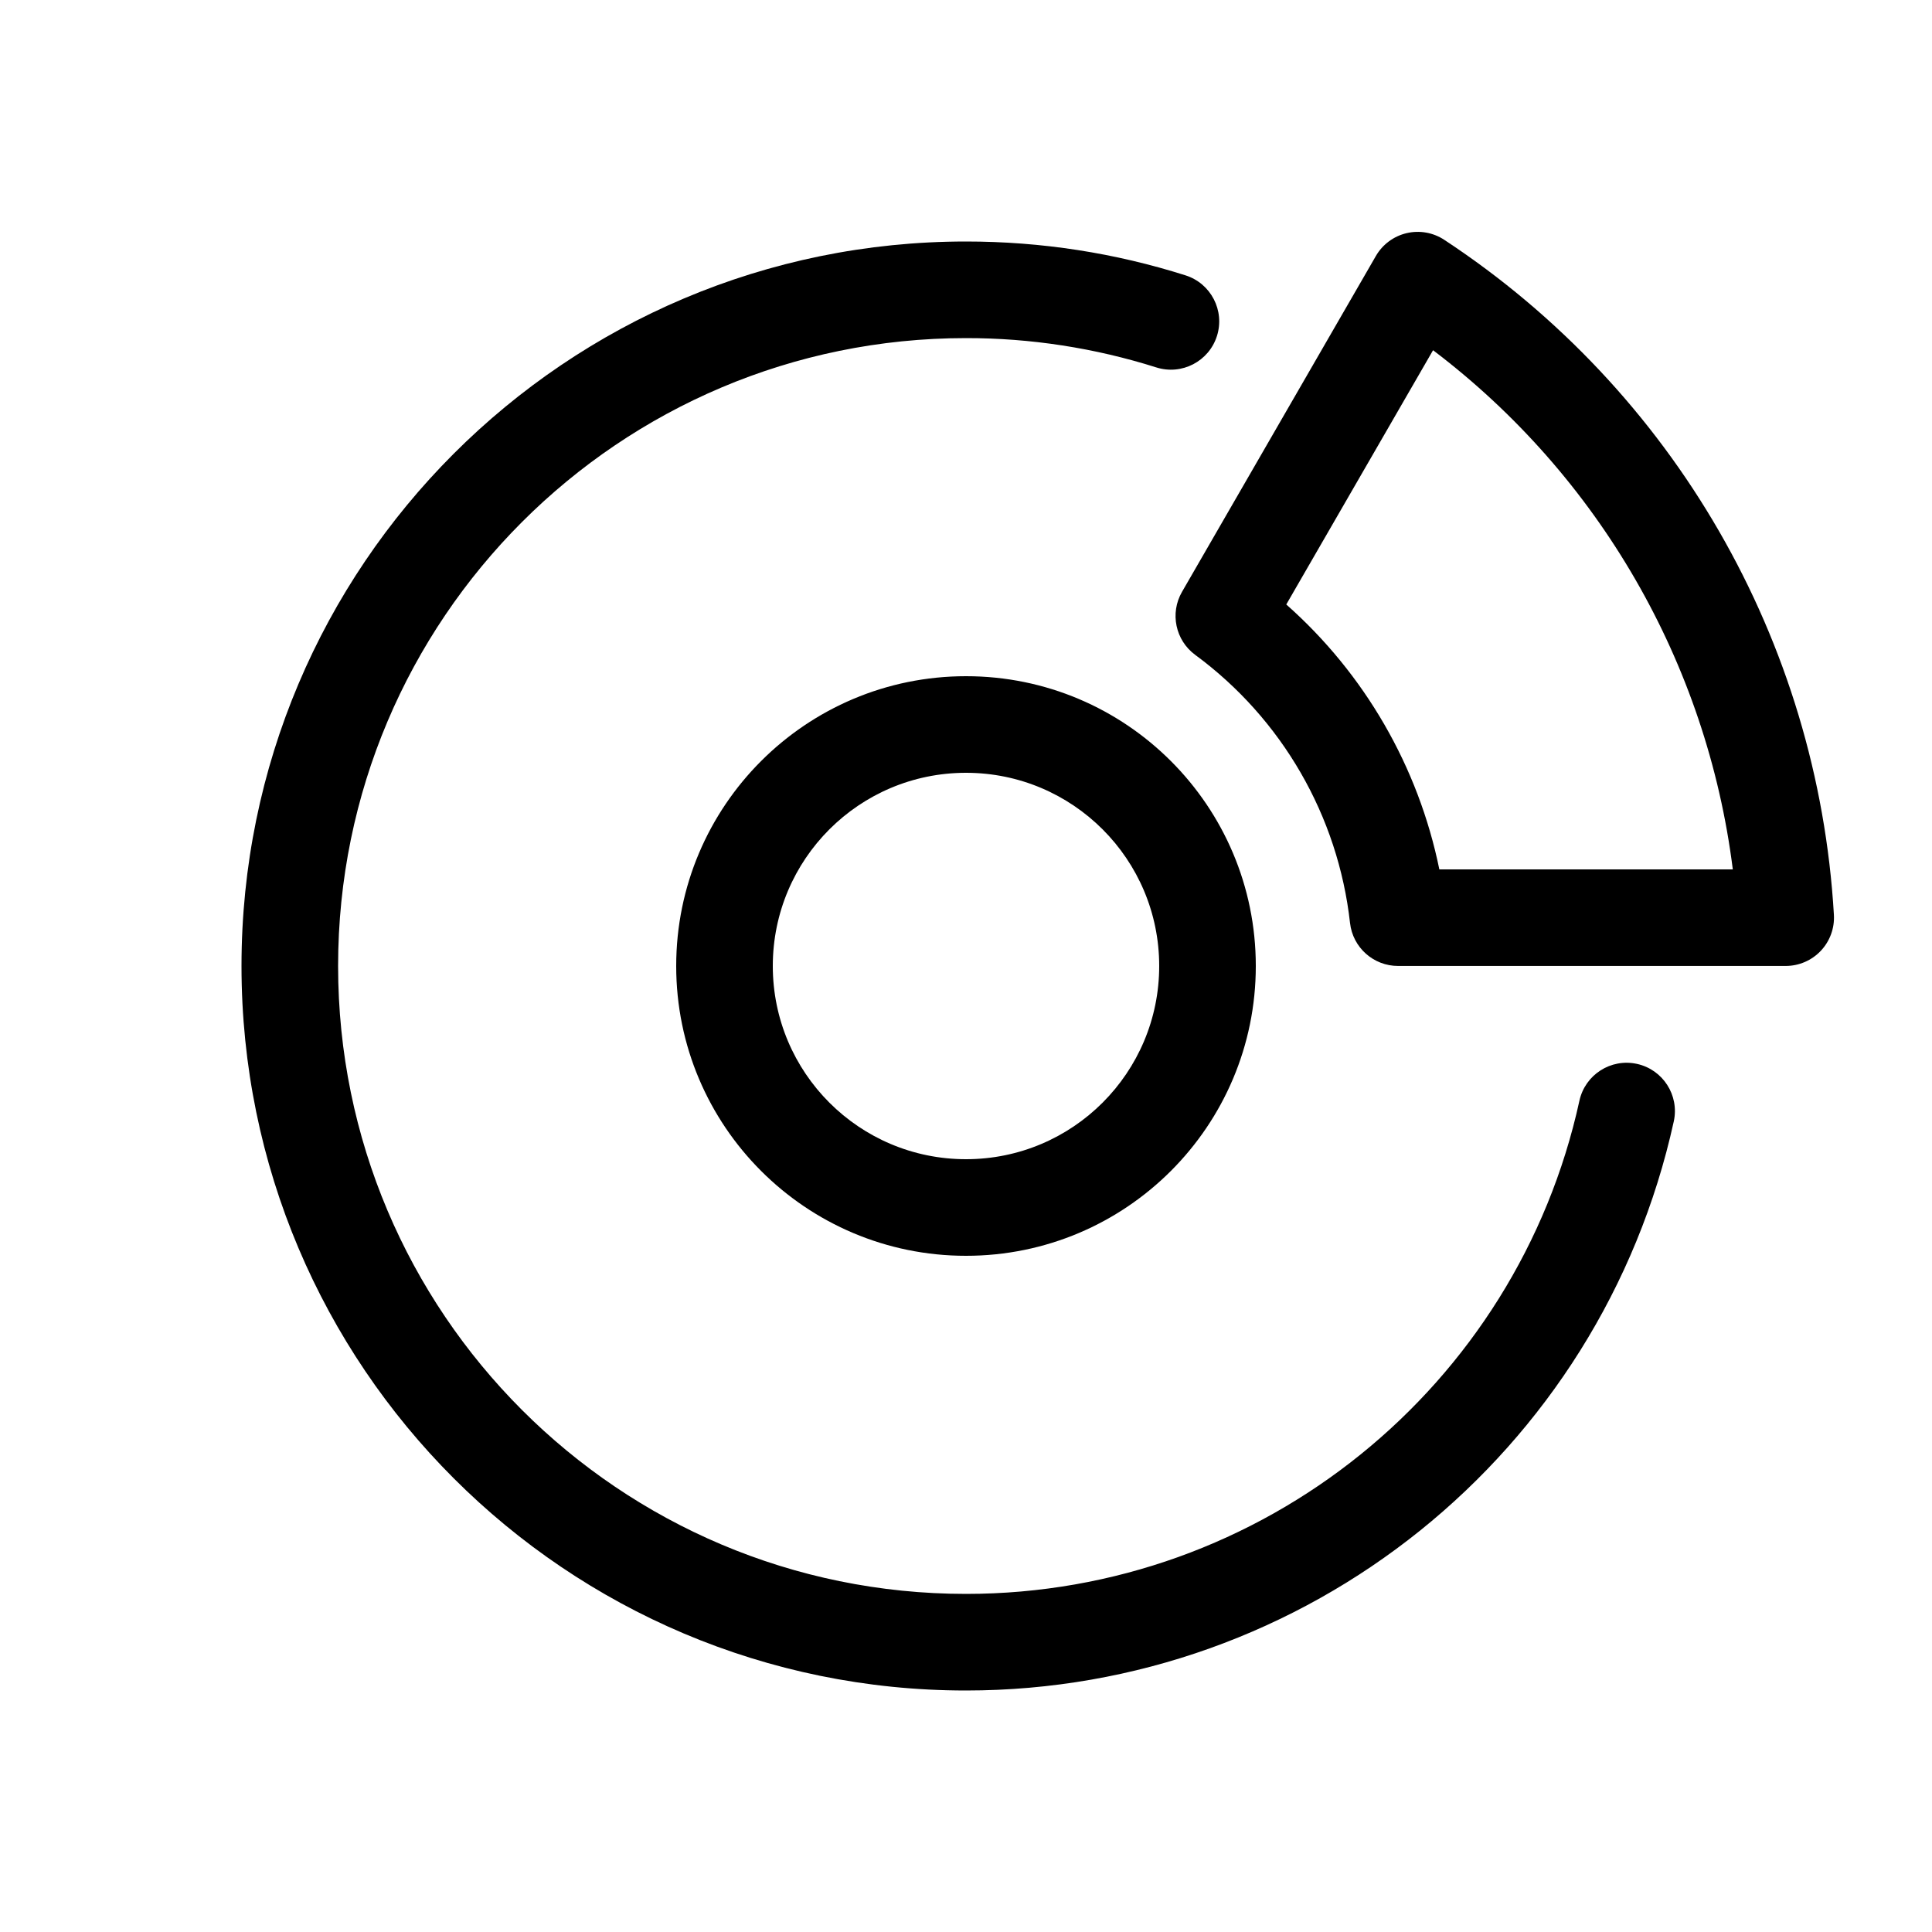
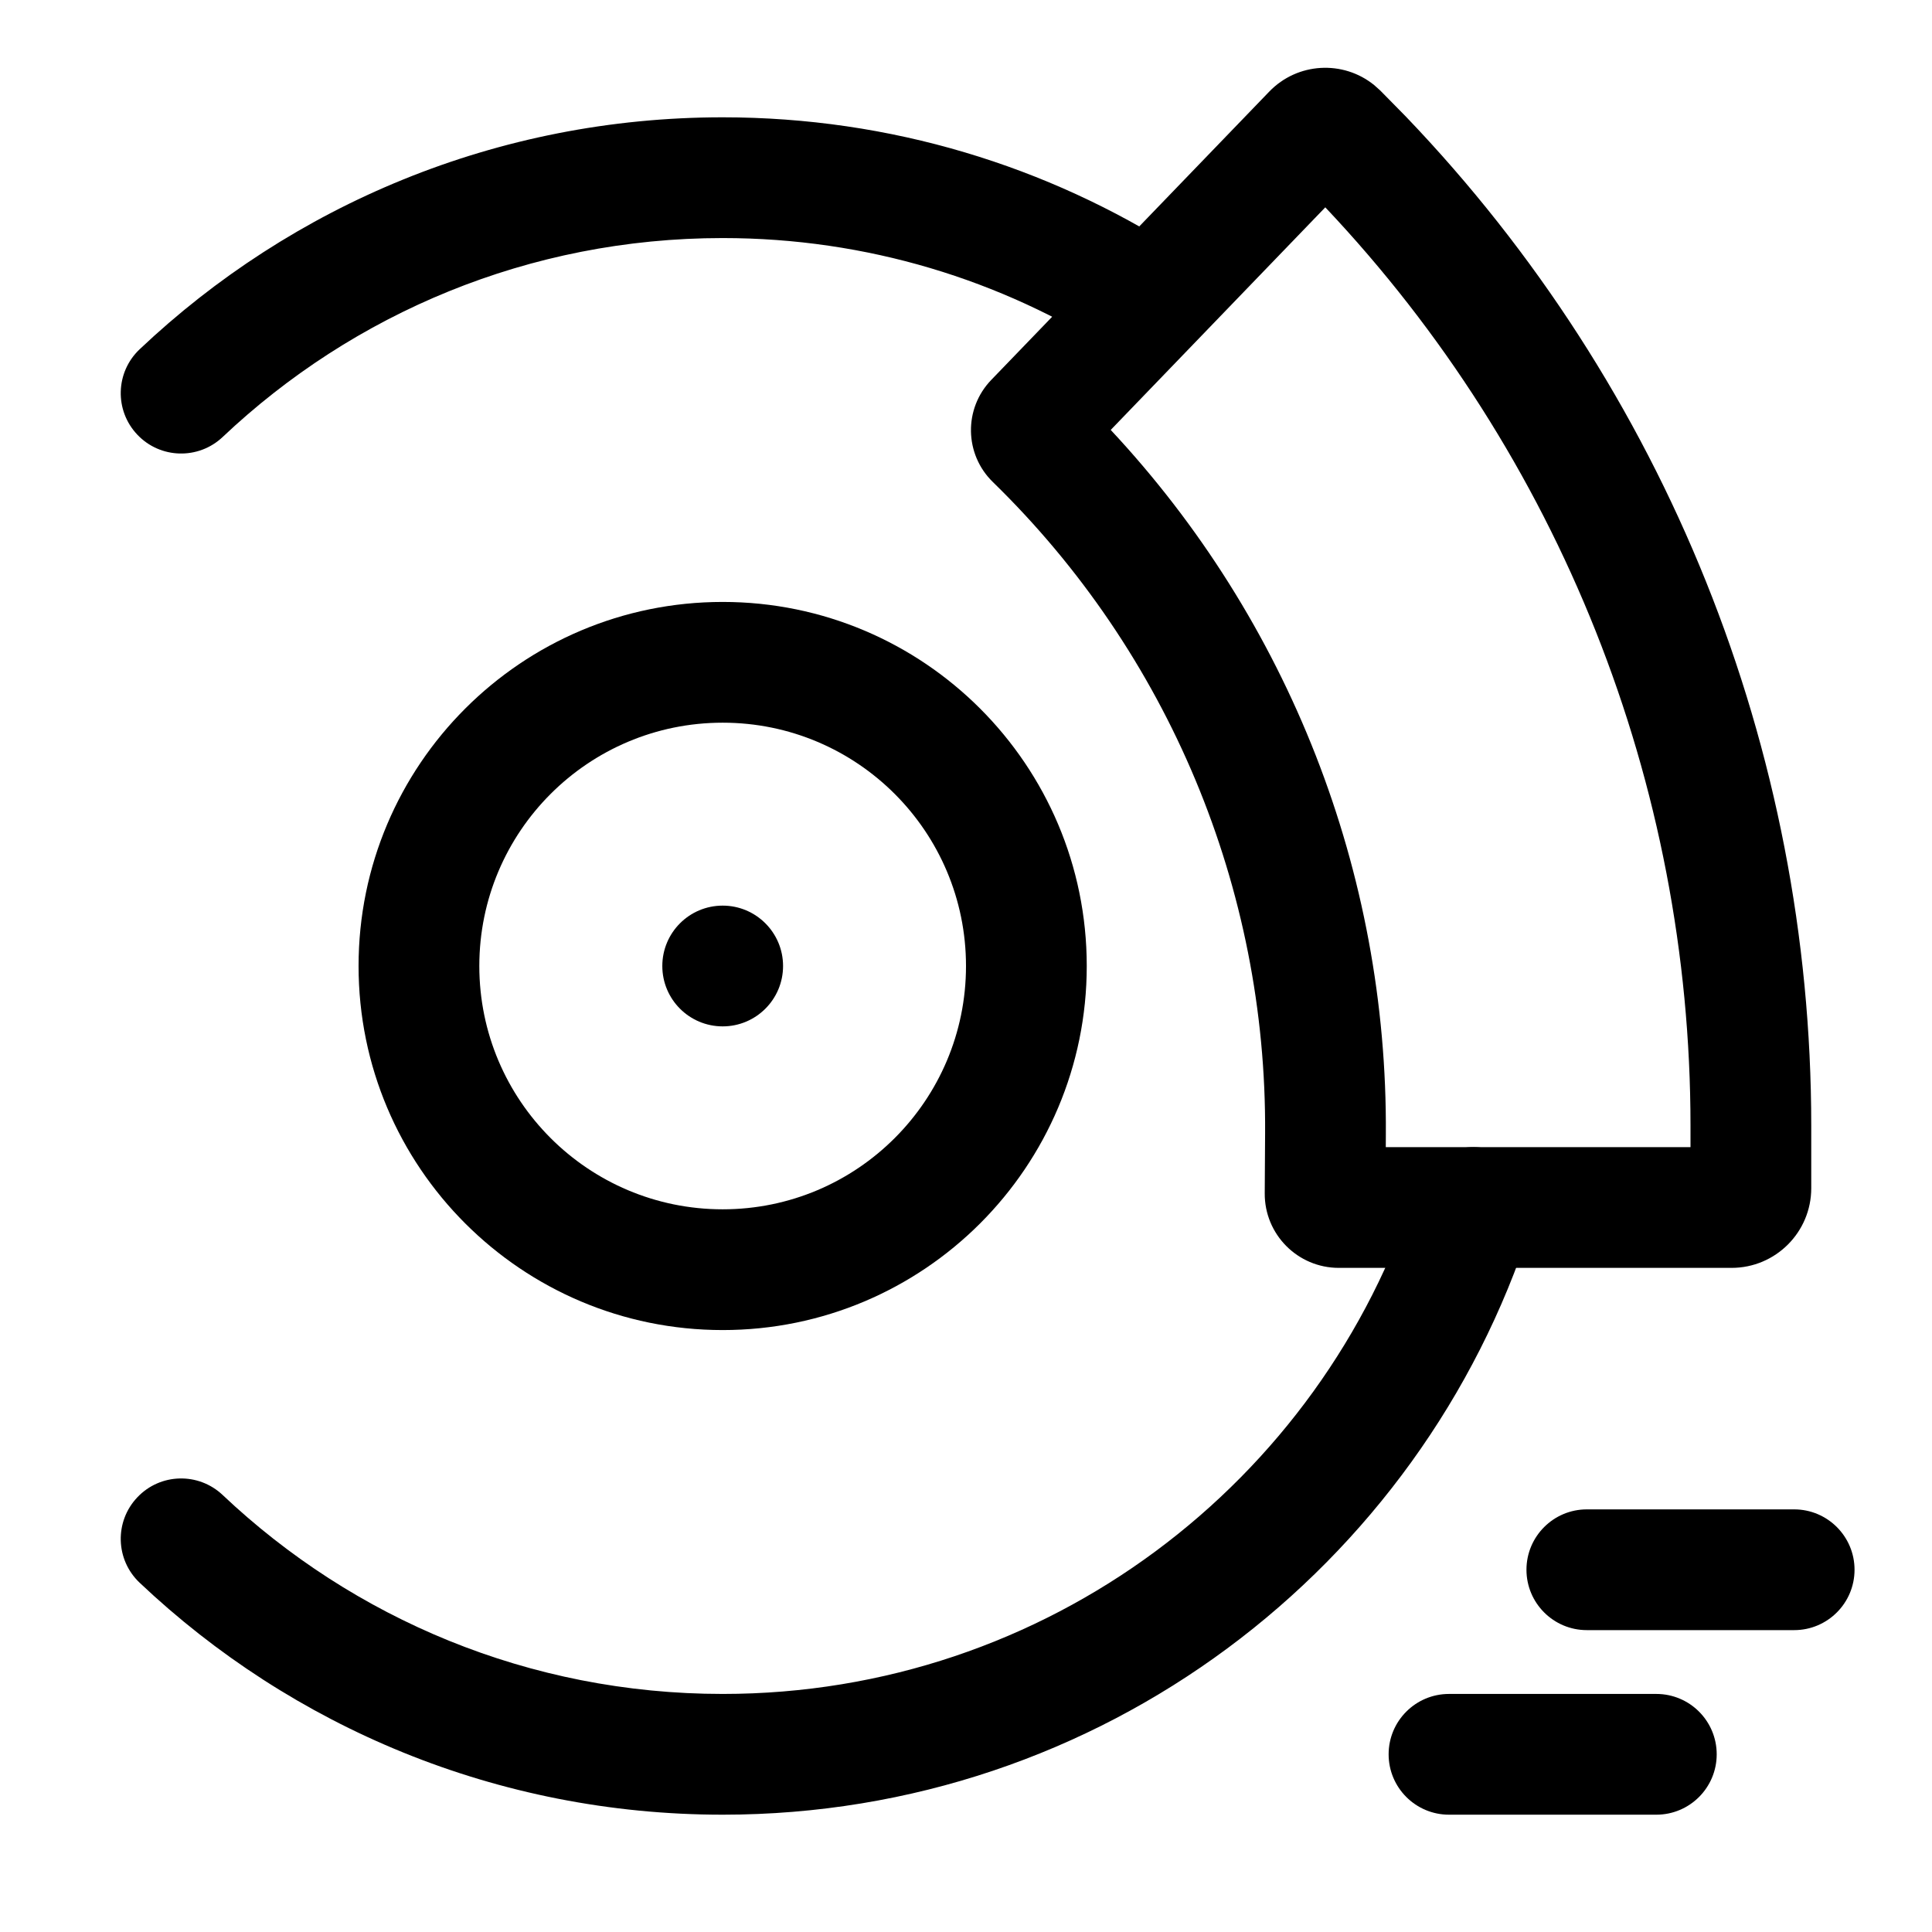
- <svg xmlns="http://www.w3.org/2000/svg" width="40" height="40" viewBox="0 0 40 40">
-   <g>
-     <path d="M24.545 5.701a.999.999 0 11-.605 1.906A13.027 13.027 0 0020 7C12.82 7 7 12.82 7 20s5.82 13 13 13c6.14 0 11.406-4.29 12.7-10.21a1 1 0 011.954.427A15.004 15.004 0 0120 35c-8.284 0-15-6.716-15-15 0-8.284 6.716-15 15-15 1.56 0 3.088.238 4.545.701z" />
-     <path d="M35.876 18A15.982 15.982 0 0029.67 7.251l-3.039 5.264A9.992 9.992 0 0129.8 18h6.076zm-7.925 1.11a7.992 7.992 0 00-3.206-5.552 1 1 0 01-.273-1.304L28.486 5.3a1 1 0 011.417-.334 17.984 17.984 0 018.066 13.975 1 1 0 01-.998 1.058h-8.026a1 1 0 01-.994-.89zM20 16c-2.21 0-4 1.79-4 4s1.79 4 4 4 4-1.79 4-4-1.79-4-4-4zm0-2a6 6 0 110 12 6 6 0 010-12z" />
-   </g>
+ <svg xmlns="http://www.w3.org/2000/svg" width="32" height="32" viewBox="0 0 32 32" fill="none">
+   <path d="M23.45 19.694C23.619 19.169 24.183 18.879 24.708 19.048C25.234 19.217 25.523 19.78 25.355 20.306C23.536 25.961 18.233 30.057 11.97 30.057C8.231 30.057 4.83 28.596 2.313 26.215C1.911 25.835 1.894 25.202 2.274 24.801C2.653 24.399 3.286 24.382 3.688 24.762C5.849 26.805 8.762 28.057 11.97 28.057C17.338 28.057 21.89 24.547 23.45 19.694ZM11.97 1.943C14.755 1.943 17.354 2.754 19.539 4.153C20.004 4.451 20.14 5.07 19.842 5.535C19.544 6 18.926 6.136 18.461 5.838C16.588 4.639 14.362 3.943 11.97 3.943C8.762 3.943 5.849 5.195 3.688 7.238C3.286 7.618 2.653 7.6 2.274 7.199C1.894 6.798 1.911 6.165 2.313 5.785C4.83 3.404 8.231 1.943 11.97 1.943Z" fill="#000" />
+   <path d="M16 16C16 13.774 14.196 11.97 11.97 11.97C9.744 11.97 7.939 13.774 7.939 16C7.939 18.226 9.744 20.03 11.97 20.03C14.196 20.03 16 18.226 16 16ZM18 16C18 19.33 15.3 22.03 11.97 22.03C8.639 22.03 5.939 19.33 5.939 16C5.939 12.67 8.639 9.97 11.97 9.97C15.3 9.97 18 12.67 18 16Z" fill="#000" />
+   <path d="M28 18.645C28 12.979 25.829 7.539 21.951 3.434L18.397 7.121C21.345 10.276 22.984 14.45 22.954 18.788L22.953 19H28V18.645ZM30 19.68C30 20.409 29.409 21 28.68 21H22.175C21.494 21 20.943 20.445 20.948 19.764L20.954 18.774C20.982 14.714 19.353 10.818 16.445 7.984C15.972 7.524 15.96 6.769 16.417 6.294L21.022 1.518C21.49 1.032 22.246 0.993 22.759 1.408L22.859 1.497L23.282 1.927C27.588 6.418 30 12.406 30 18.645V19.68Z" fill="#000" />
+   <path d="M27.434 28.057C27.986 28.057 28.434 28.504 28.434 29.057C28.434 29.609 27.986 30.057 27.434 30.057H24C23.448 30.057 23 29.609 23 29.057C23 28.504 23.448 28.057 24 28.057H27.434Z" fill="#000" />
+   <path d="M29.717 25C30.269 25 30.717 25.448 30.717 26C30.717 26.552 30.269 27 29.717 27H26.283C25.731 27 25.283 26.552 25.283 26C25.283 25.448 25.731 25 26.283 25H29.717Z" fill="#000" />
+   <path d="M12.97 16C12.97 16.552 12.522 17 11.97 17C11.417 17 10.97 16.552 10.97 16C10.97 15.448 11.417 15 11.97 15C12.522 15 12.97 15.448 12.97 16Z" fill="#000" />
</svg>
